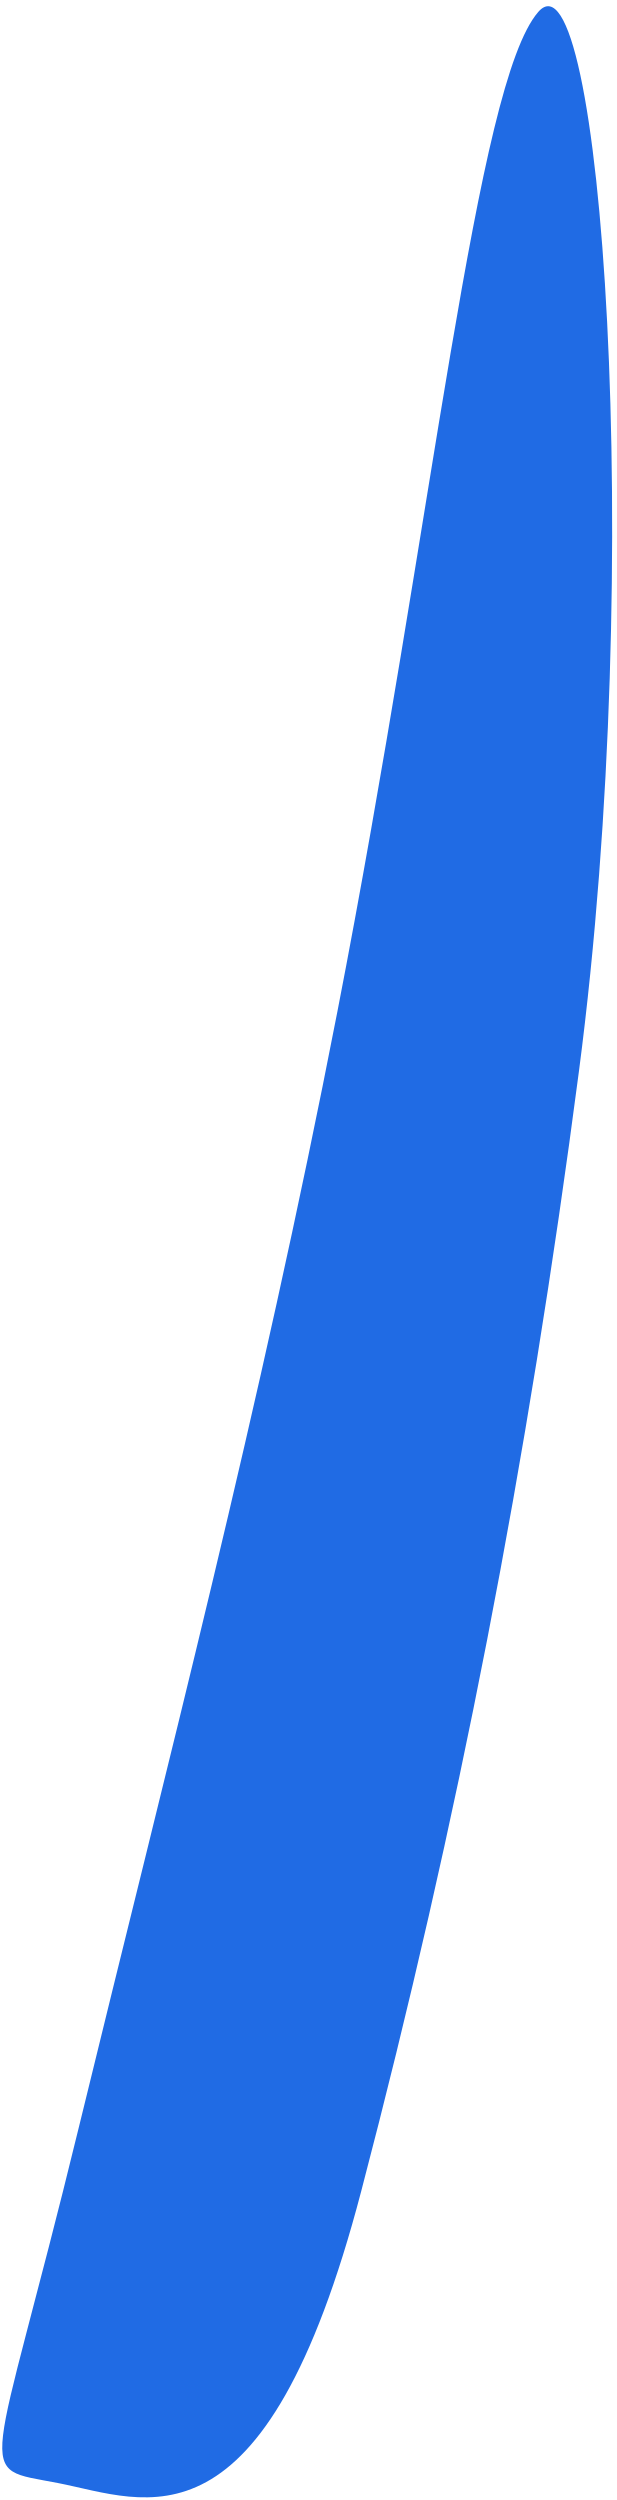
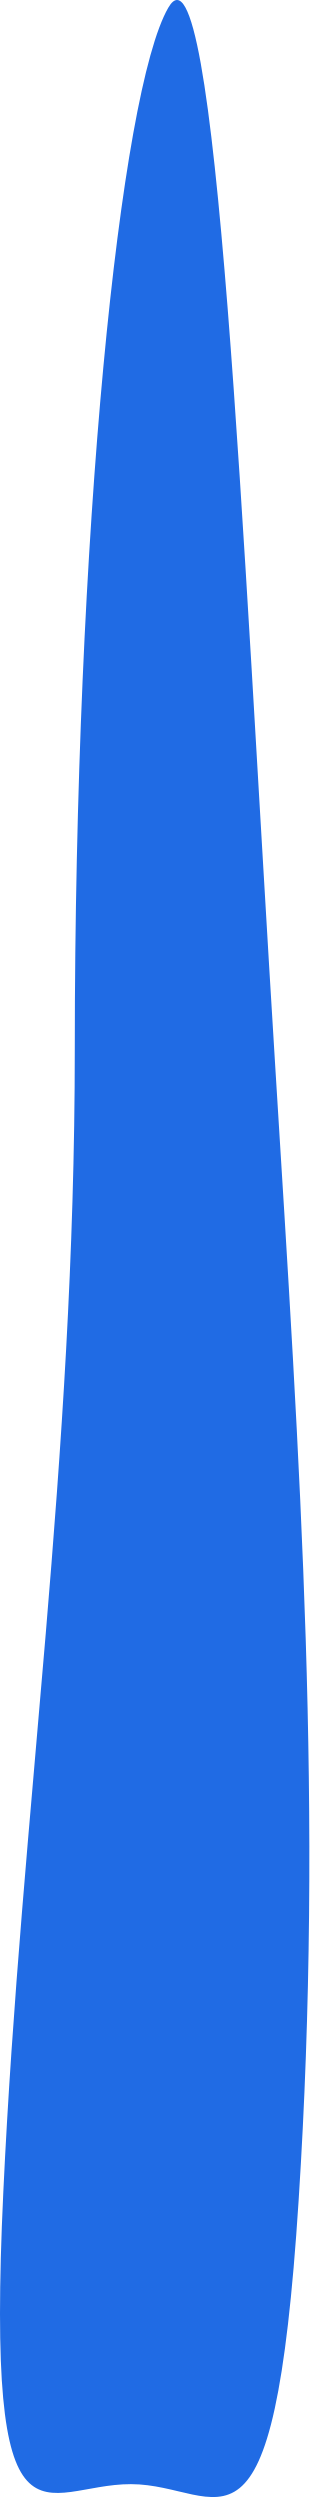
- <svg xmlns="http://www.w3.org/2000/svg" width="74px" height="300px" viewBox="0 0 74 300" version="1.1">
+ <svg xmlns="http://www.w3.org/2000/svg" width="37px" height="294px" viewBox="0 0 37 294" version="1.1">
  <g id="Page-1" stroke="none" stroke-width="1" fill="none" fill-rule="evenodd">
-     <path d="M35.632,303 C46.385,303.009 61.728,307.389 64.673,261.695 C67.618,216 67.618,172.133 64.673,124.695 C60.825,62.709 41.32,-8.946 35.632,0.916 C29.943,10.779 34.858,62.709 34.858,123.282 C34.858,172.133 32.047,216 29.943,260.715 C27.84,305.43 25.157,302.991 35.632,303 Z" id="tail" fill="#206BE4" transform="translate(47.44102, 151.5586) rotate(11) translate(-47.44102, -151.5586) " />
+     <path d="M15.396,292.136 C26.149,292.145 32.174,304.462 35.119,258.767 C38.064,213.072 35.311,172.821 32.366,125.383 C28.517,63.398 25.478,-8.954 19.79,0.908 C14.101,10.771 8.795,62.771 8.795,123.343 C8.795,172.194 2.492,213.072 0.389,257.788 C-1.715,302.503 4.921,292.127 15.396,292.136 Z" id="tail" fill="#206BE4" />
  </g>
</svg>
